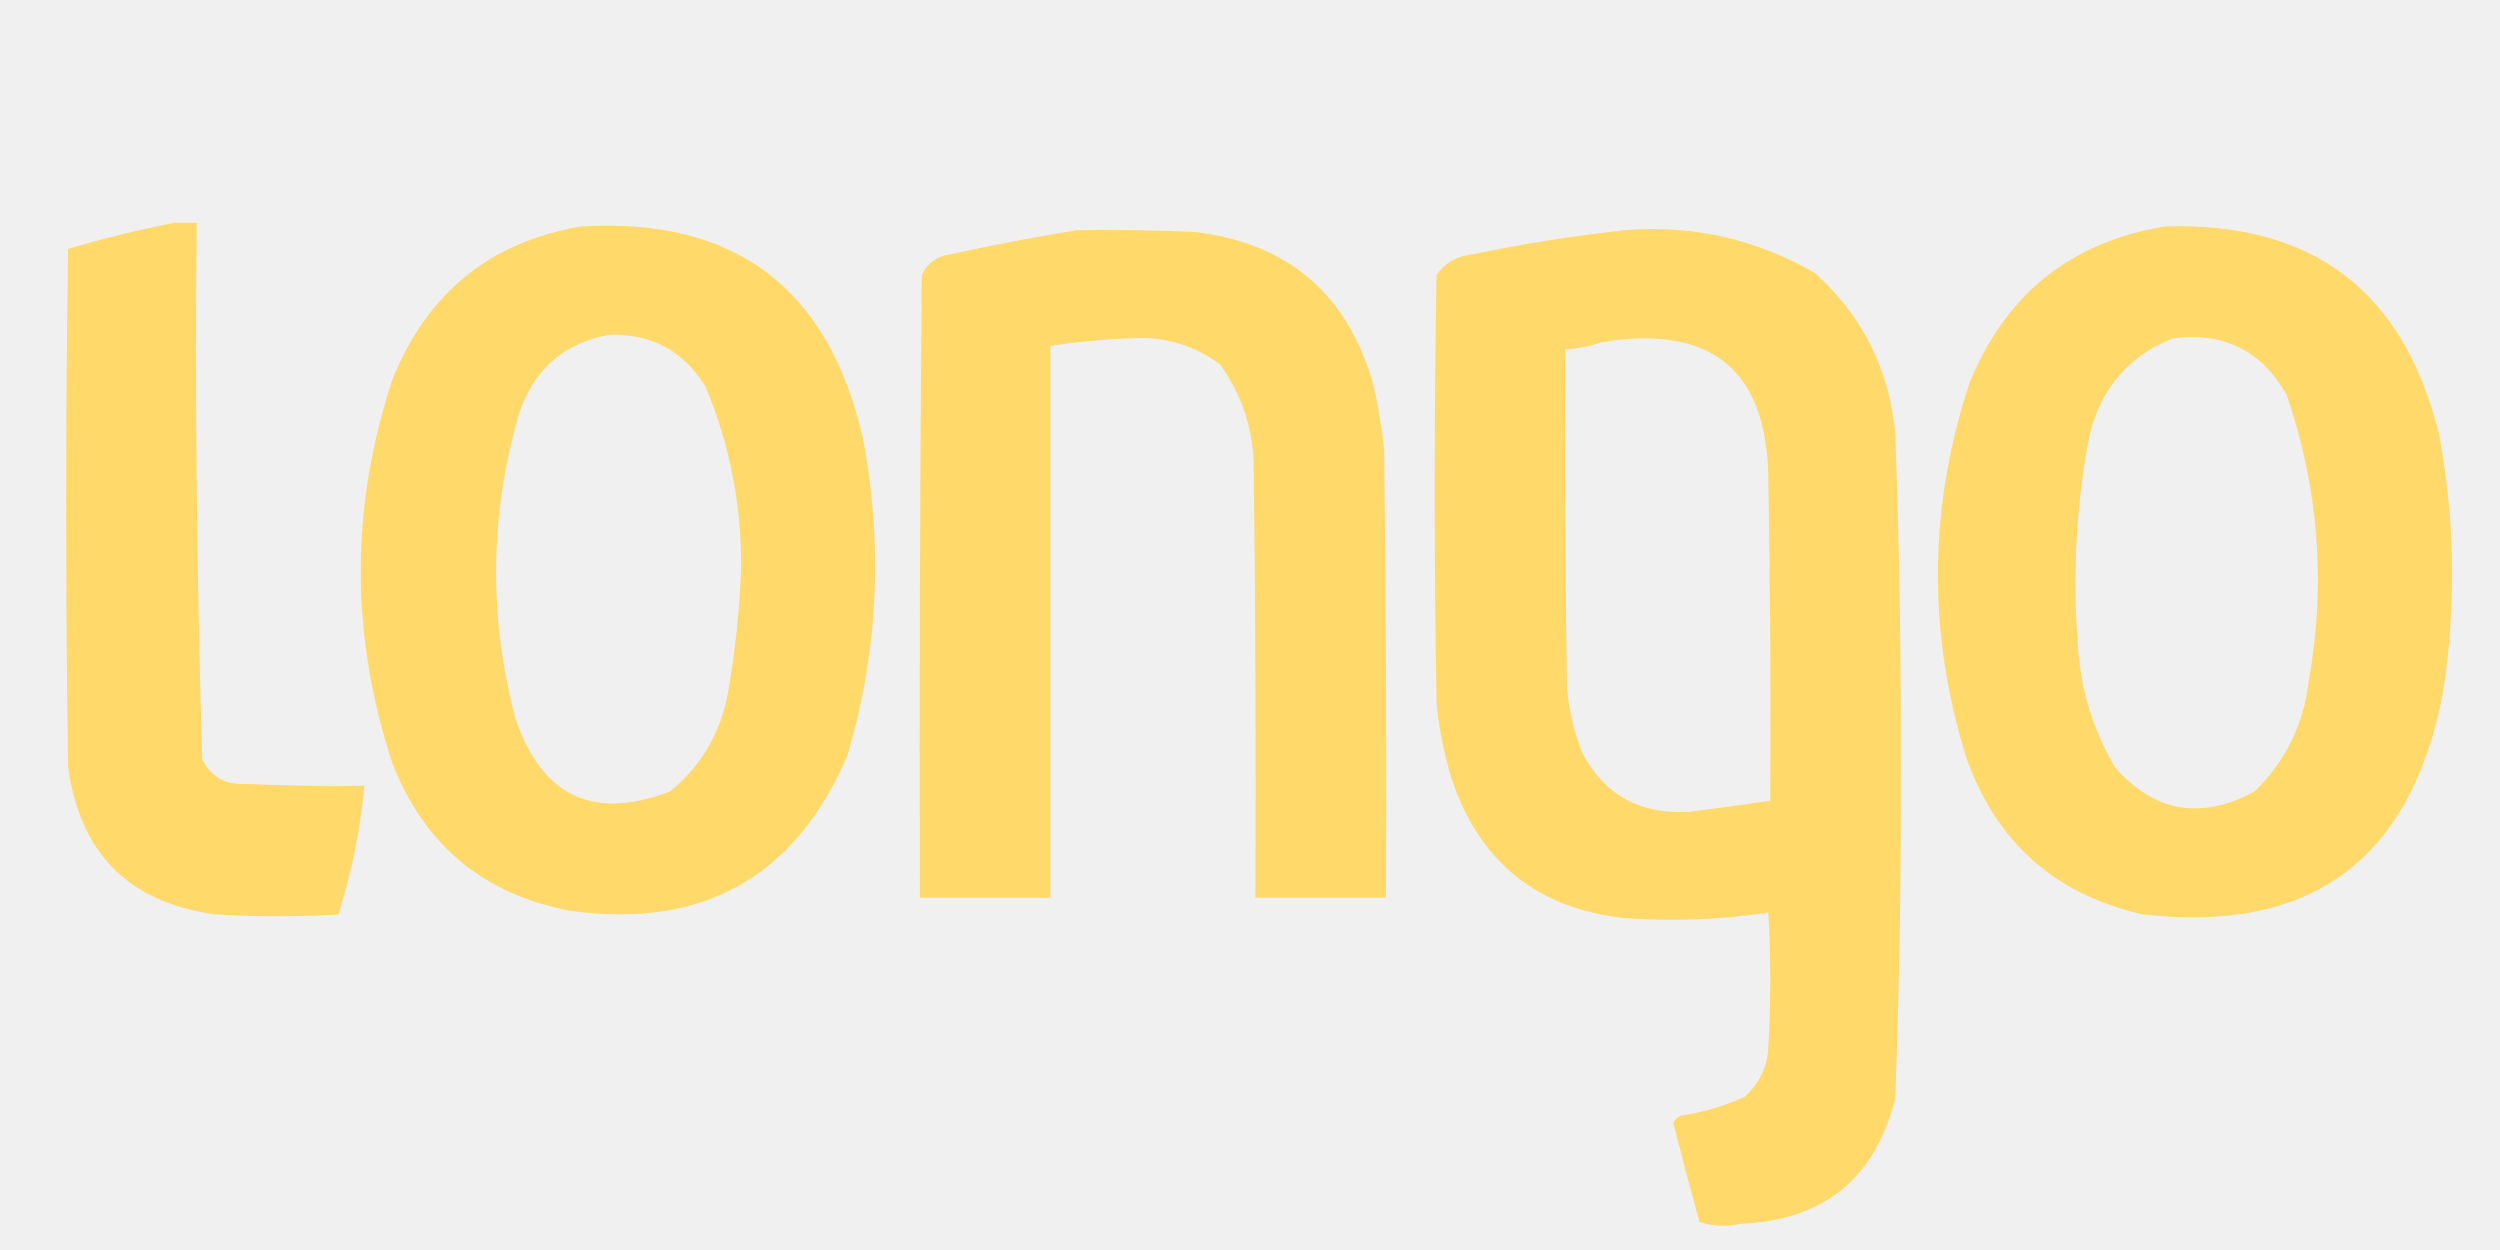
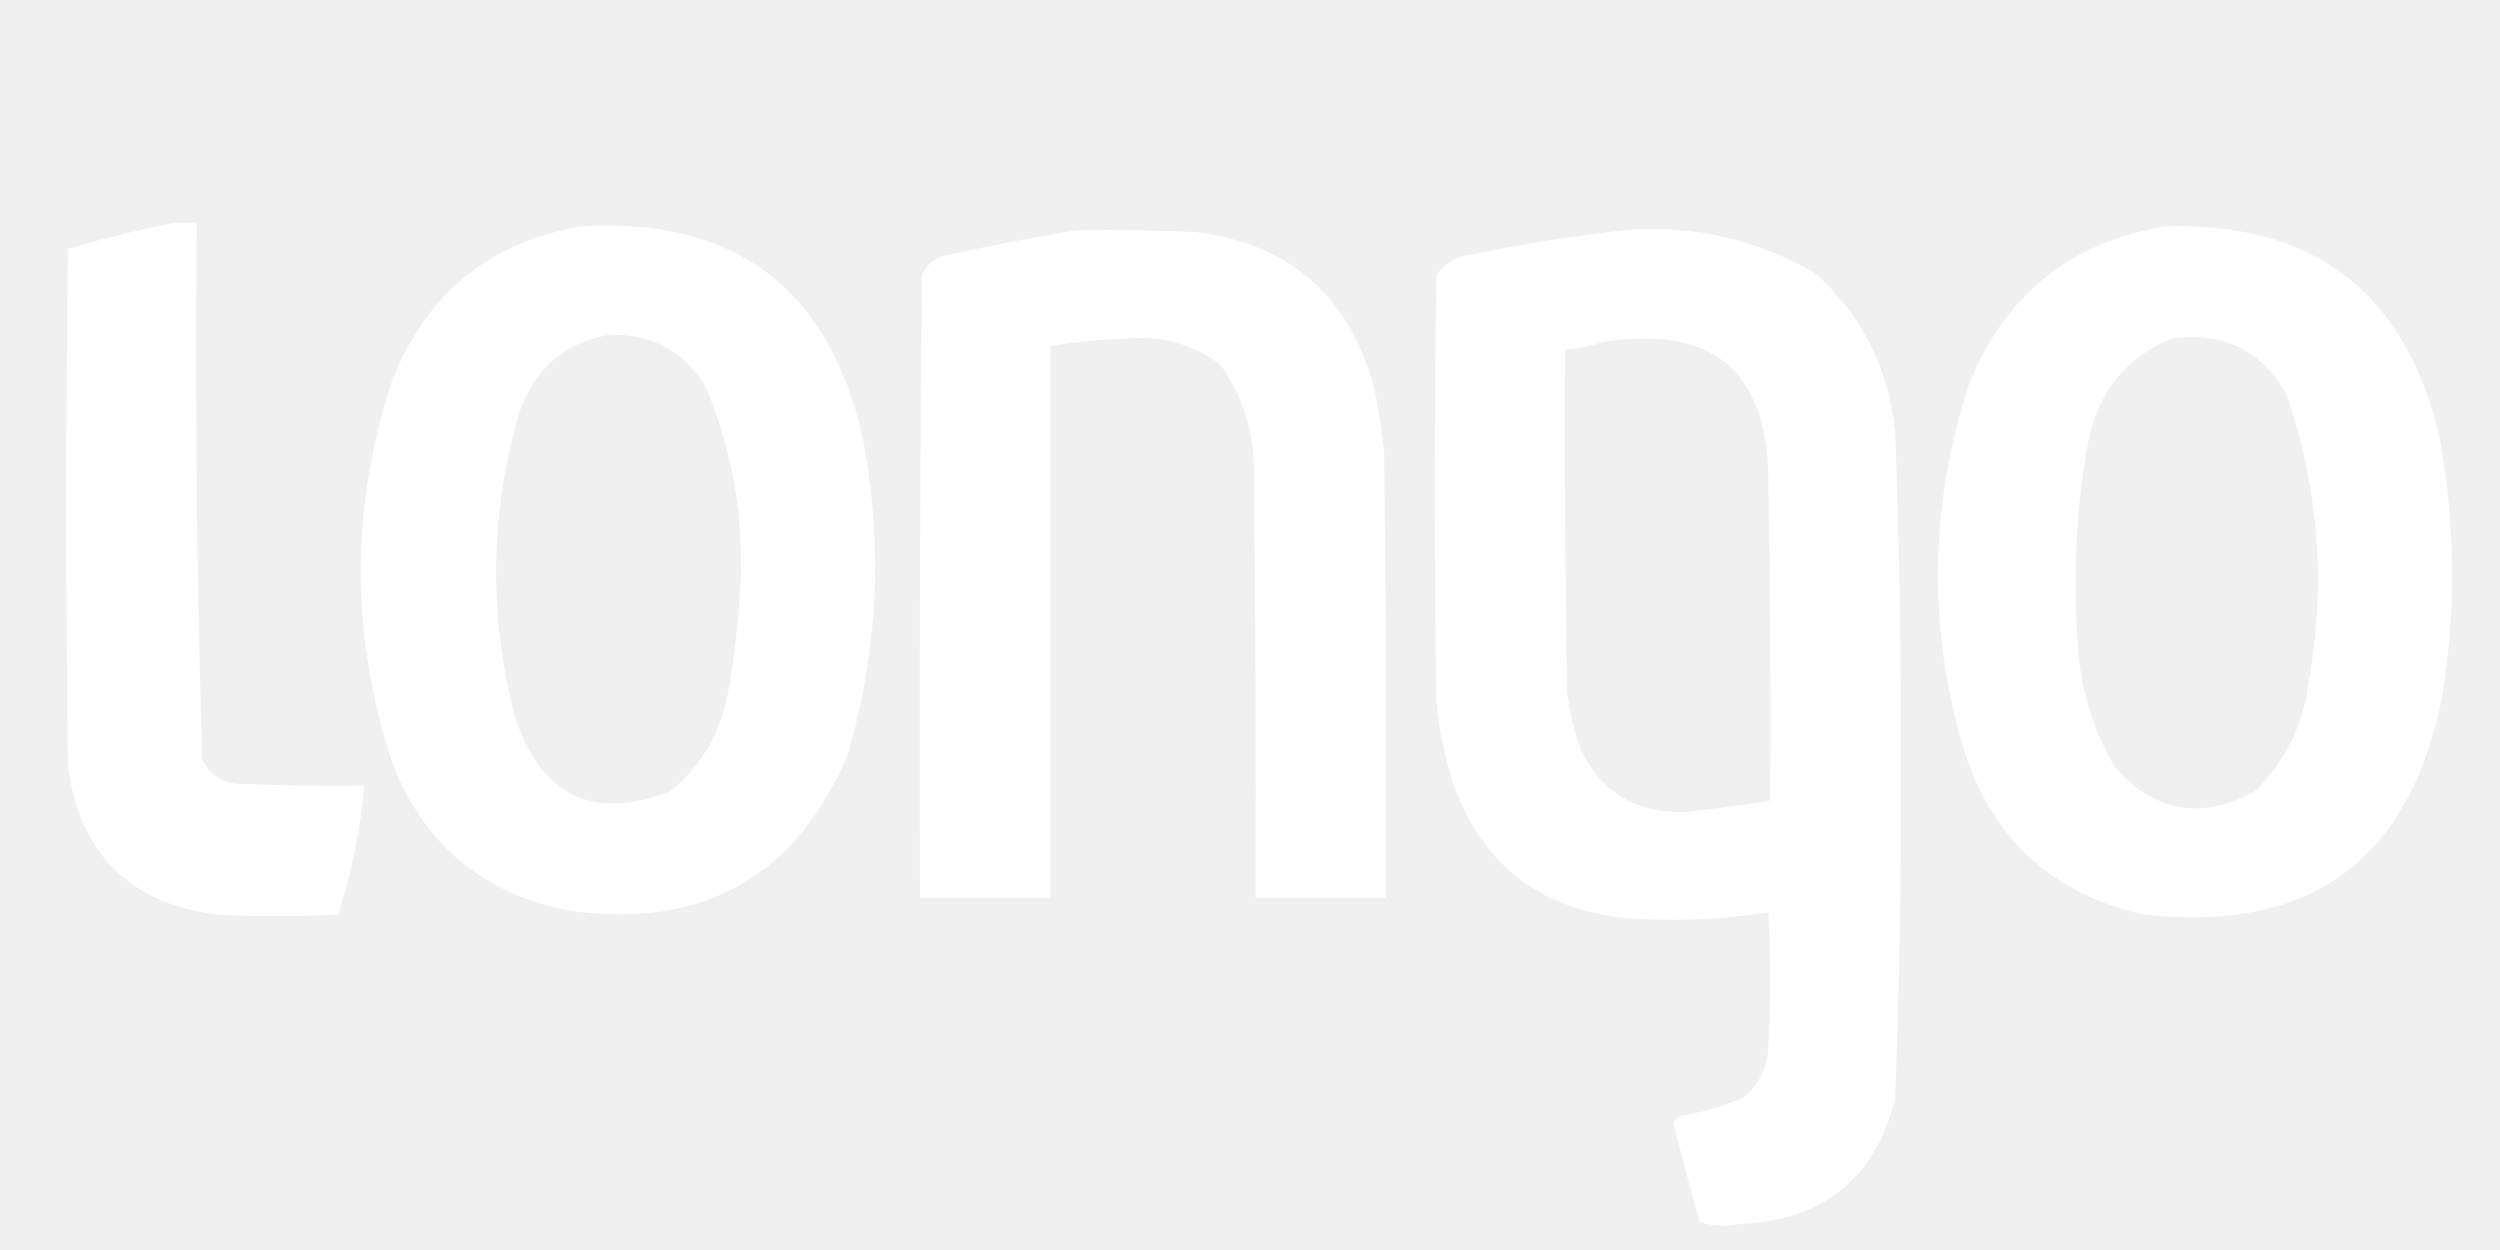
<svg xmlns="http://www.w3.org/2000/svg" width="68" height="34" viewBox="0 0 68 34" fill="none">
  <g id="logo-lango">
    <g id="Group 4862">
      <g id="Group">
-         <path id="Vector" opacity="0.971" fill-rule="evenodd" clip-rule="evenodd" d="M4.742 6.059C4.945 6.059 5.147 6.059 5.35 6.059C5.302 10.931 5.353 15.798 5.502 20.662C5.745 21.13 6.134 21.35 6.669 21.322C7.75 21.372 8.832 21.389 9.914 21.372C9.8 22.566 9.564 23.733 9.204 24.871C8.089 24.939 6.973 24.939 5.857 24.871C3.513 24.555 2.178 23.22 1.851 20.865C1.784 16.166 1.784 11.467 1.851 6.769C2.814 6.485 3.777 6.249 4.742 6.059Z" fill="#FFD865" />
+         <path id="Vector" opacity="0.971" fill-rule="evenodd" clip-rule="evenodd" d="M4.742 6.059C4.945 6.059 5.147 6.059 5.35 6.059C5.302 10.931 5.353 15.798 5.502 20.662C5.745 21.13 6.134 21.35 6.669 21.322C7.75 21.372 8.832 21.389 9.914 21.372C9.8 22.566 9.564 23.733 9.204 24.871C8.089 24.939 6.973 24.939 5.857 24.871C3.513 24.555 2.178 23.22 1.851 20.865C1.784 16.166 1.784 11.467 1.851 6.769C2.814 6.485 3.777 6.249 4.742 6.059Z" fill="white" />
      </g>
      <g id="Group_2">
-         <path id="Vector_2" opacity="0.967" fill-rule="evenodd" clip-rule="evenodd" d="M15.796 6.161C19.951 5.905 22.503 7.798 23.453 11.84C24.031 14.783 23.895 17.69 23.047 20.561C21.612 23.875 19.093 25.277 15.492 24.77C13.151 24.323 11.545 22.988 10.675 20.764C9.525 17.282 9.525 13.8 10.675 10.319C11.619 7.969 13.326 6.583 15.796 6.161ZM16.607 9.102C17.742 9.086 18.604 9.559 19.193 10.521C19.857 12.107 20.178 13.764 20.157 15.491C20.115 16.615 19.997 17.731 19.802 18.837C19.601 19.935 19.077 20.831 18.23 21.525C16.15 22.329 14.747 21.67 14.021 19.547C13.286 16.766 13.32 13.994 14.123 11.231C14.539 10.02 15.367 9.31 16.607 9.102Z" fill="#FFD865" />
+         <path id="Vector_2" opacity="0.967" fill-rule="evenodd" clip-rule="evenodd" d="M15.796 6.161C19.951 5.905 22.503 7.798 23.453 11.84C24.031 14.783 23.895 17.69 23.047 20.561C21.612 23.875 19.093 25.277 15.492 24.77C13.151 24.323 11.545 22.988 10.675 20.764C9.525 17.282 9.525 13.8 10.675 10.319C11.619 7.969 13.326 6.583 15.796 6.161ZM16.607 9.102C17.742 9.086 18.604 9.559 19.193 10.521C19.857 12.107 20.178 13.764 20.157 15.491C20.115 16.615 19.997 17.731 19.802 18.837C19.601 19.935 19.077 20.831 18.23 21.525C16.15 22.329 14.747 21.67 14.021 19.547C13.286 16.766 13.32 13.994 14.123 11.231C14.539 10.02 15.367 9.31 16.607 9.102Z" fill="white" />
      </g>
      <g id="Group_3">
-         <path id="Vector_3" opacity="0.967" fill-rule="evenodd" clip-rule="evenodd" d="M58.894 6.16C62.914 6.033 65.398 7.926 66.347 11.84C66.777 14.166 66.811 16.498 66.449 18.837C65.584 23.384 62.863 25.395 58.285 24.872C55.883 24.329 54.277 22.892 53.468 20.561C52.426 17.17 52.46 13.789 53.569 10.42C54.554 7.997 56.329 6.577 58.894 6.16ZM59.096 9.203C60.477 9.025 61.508 9.532 62.19 10.724C63.069 13.27 63.272 15.872 62.798 18.533C62.655 19.708 62.165 20.706 61.328 21.525C59.873 22.316 58.605 22.096 57.524 20.866C56.903 19.8 56.565 18.651 56.51 17.417C56.375 15.577 56.477 13.751 56.815 11.941C57.104 10.609 57.865 9.696 59.096 9.203Z" fill="#FFD865" />
+         <path id="Vector_3" opacity="0.967" fill-rule="evenodd" clip-rule="evenodd" d="M58.894 6.16C62.914 6.033 65.398 7.926 66.347 11.84C66.777 14.166 66.811 16.498 66.449 18.837C65.584 23.384 62.863 25.395 58.285 24.872C55.883 24.329 54.277 22.892 53.468 20.561C52.426 17.17 52.46 13.789 53.569 10.42C54.554 7.997 56.329 6.577 58.894 6.16ZM59.096 9.203C60.477 9.025 61.508 9.532 62.19 10.724C63.069 13.27 63.272 15.872 62.798 18.533C62.655 19.708 62.165 20.706 61.328 21.525C59.873 22.316 58.605 22.096 57.524 20.866C56.903 19.8 56.565 18.651 56.51 17.417C56.375 15.577 56.477 13.751 56.815 11.941C57.104 10.609 57.865 9.696 59.096 9.203Z" fill="white" />
      </g>
      <g id="Group_4">
-         <path id="Vector_4" opacity="0.966" fill-rule="evenodd" clip-rule="evenodd" d="M29.281 6.262C30.364 6.245 31.445 6.262 32.527 6.313C35.035 6.623 36.64 7.993 37.344 10.42C37.485 11.022 37.586 11.631 37.648 12.246C37.699 16.302 37.716 20.359 37.699 24.416C36.516 24.416 35.333 24.416 34.149 24.416C34.166 20.46 34.149 16.505 34.099 12.55C34.055 11.575 33.751 10.696 33.186 9.913C32.466 9.378 31.654 9.141 30.752 9.203C30.02 9.228 29.294 9.296 28.572 9.406C28.572 14.409 28.572 19.412 28.572 24.416C27.388 24.416 26.205 24.416 25.022 24.416C25.005 18.77 25.022 13.125 25.073 7.479C25.223 7.158 25.476 6.973 25.833 6.921C26.991 6.667 28.14 6.447 29.281 6.262Z" fill="#FFD865" />
+         <path id="Vector_4" opacity="0.966" fill-rule="evenodd" clip-rule="evenodd" d="M29.281 6.262C30.364 6.245 31.445 6.262 32.527 6.313C35.035 6.623 36.64 7.993 37.344 10.42C37.485 11.022 37.586 11.631 37.648 12.246C37.699 16.302 37.716 20.359 37.699 24.416C36.516 24.416 35.333 24.416 34.149 24.416C34.166 20.46 34.149 16.505 34.099 12.55C34.055 11.575 33.751 10.696 33.186 9.913C32.466 9.378 31.654 9.141 30.752 9.203C30.02 9.228 29.294 9.296 28.572 9.406C28.572 14.409 28.572 19.412 28.572 24.416C27.388 24.416 26.205 24.416 25.022 24.416C25.005 18.77 25.022 13.125 25.073 7.479C25.223 7.158 25.476 6.973 25.833 6.921C26.991 6.667 28.14 6.447 29.281 6.262Z" fill="white" />
      </g>
      <g id="Group_5">
-         <path id="Vector_5" opacity="0.966" fill-rule="evenodd" clip-rule="evenodd" d="M44.196 6.261C46.048 6.114 47.772 6.503 49.368 7.427C50.645 8.578 51.371 10.014 51.548 11.737C51.662 14.794 51.713 17.854 51.7 20.915C51.714 23.91 51.663 26.901 51.548 29.89C50.999 32.061 49.596 33.194 47.34 33.288C46.963 33.372 46.591 33.355 46.224 33.237C45.98 32.344 45.743 31.448 45.514 30.55C45.555 30.454 45.623 30.386 45.717 30.347C46.315 30.256 46.89 30.087 47.441 29.84C47.854 29.48 48.074 29.024 48.1 28.471C48.168 27.254 48.168 26.037 48.1 24.82C46.81 25.017 45.509 25.068 44.196 24.972C41.809 24.715 40.237 23.447 39.48 21.169C39.279 20.506 39.144 19.83 39.074 19.14C39.007 15.253 39.007 11.365 39.074 7.478C39.304 7.151 39.625 6.965 40.038 6.92C41.428 6.632 42.814 6.412 44.196 6.261ZM43.587 9.303C46.604 8.822 48.109 10.106 48.1 13.157C48.151 16.03 48.168 18.904 48.151 21.777C47.41 21.892 46.666 21.993 45.92 22.081C44.59 22.153 43.627 21.612 43.029 20.459C42.814 19.903 42.679 19.328 42.624 18.735C42.573 15.659 42.556 12.582 42.573 9.506C42.932 9.48 43.27 9.413 43.587 9.303Z" fill="#FFD865" />
+         <path id="Vector_5" opacity="0.966" fill-rule="evenodd" clip-rule="evenodd" d="M44.196 6.261C46.048 6.114 47.772 6.503 49.368 7.427C50.645 8.578 51.371 10.014 51.548 11.737C51.662 14.794 51.713 17.854 51.7 20.915C51.714 23.91 51.663 26.901 51.548 29.89C50.999 32.061 49.596 33.194 47.34 33.288C46.963 33.372 46.591 33.355 46.224 33.237C45.98 32.344 45.743 31.448 45.514 30.55C45.555 30.454 45.623 30.386 45.717 30.347C46.315 30.256 46.89 30.087 47.441 29.84C47.854 29.48 48.074 29.024 48.1 28.471C48.168 27.254 48.168 26.037 48.1 24.82C46.81 25.017 45.509 25.068 44.196 24.972C41.809 24.715 40.237 23.447 39.48 21.169C39.279 20.506 39.144 19.83 39.074 19.14C39.007 15.253 39.007 11.365 39.074 7.478C39.304 7.151 39.625 6.965 40.038 6.92C41.428 6.632 42.814 6.412 44.196 6.261ZM43.587 9.303C46.604 8.822 48.109 10.106 48.1 13.157C48.151 16.03 48.168 18.904 48.151 21.777C47.41 21.892 46.666 21.993 45.92 22.081C44.59 22.153 43.627 21.612 43.029 20.459C42.814 19.903 42.679 19.328 42.624 18.735C42.573 15.659 42.556 12.582 42.573 9.506C42.932 9.48 43.27 9.413 43.587 9.303Z" fill="white" />
      </g>
    </g>
  </g>
</svg>
